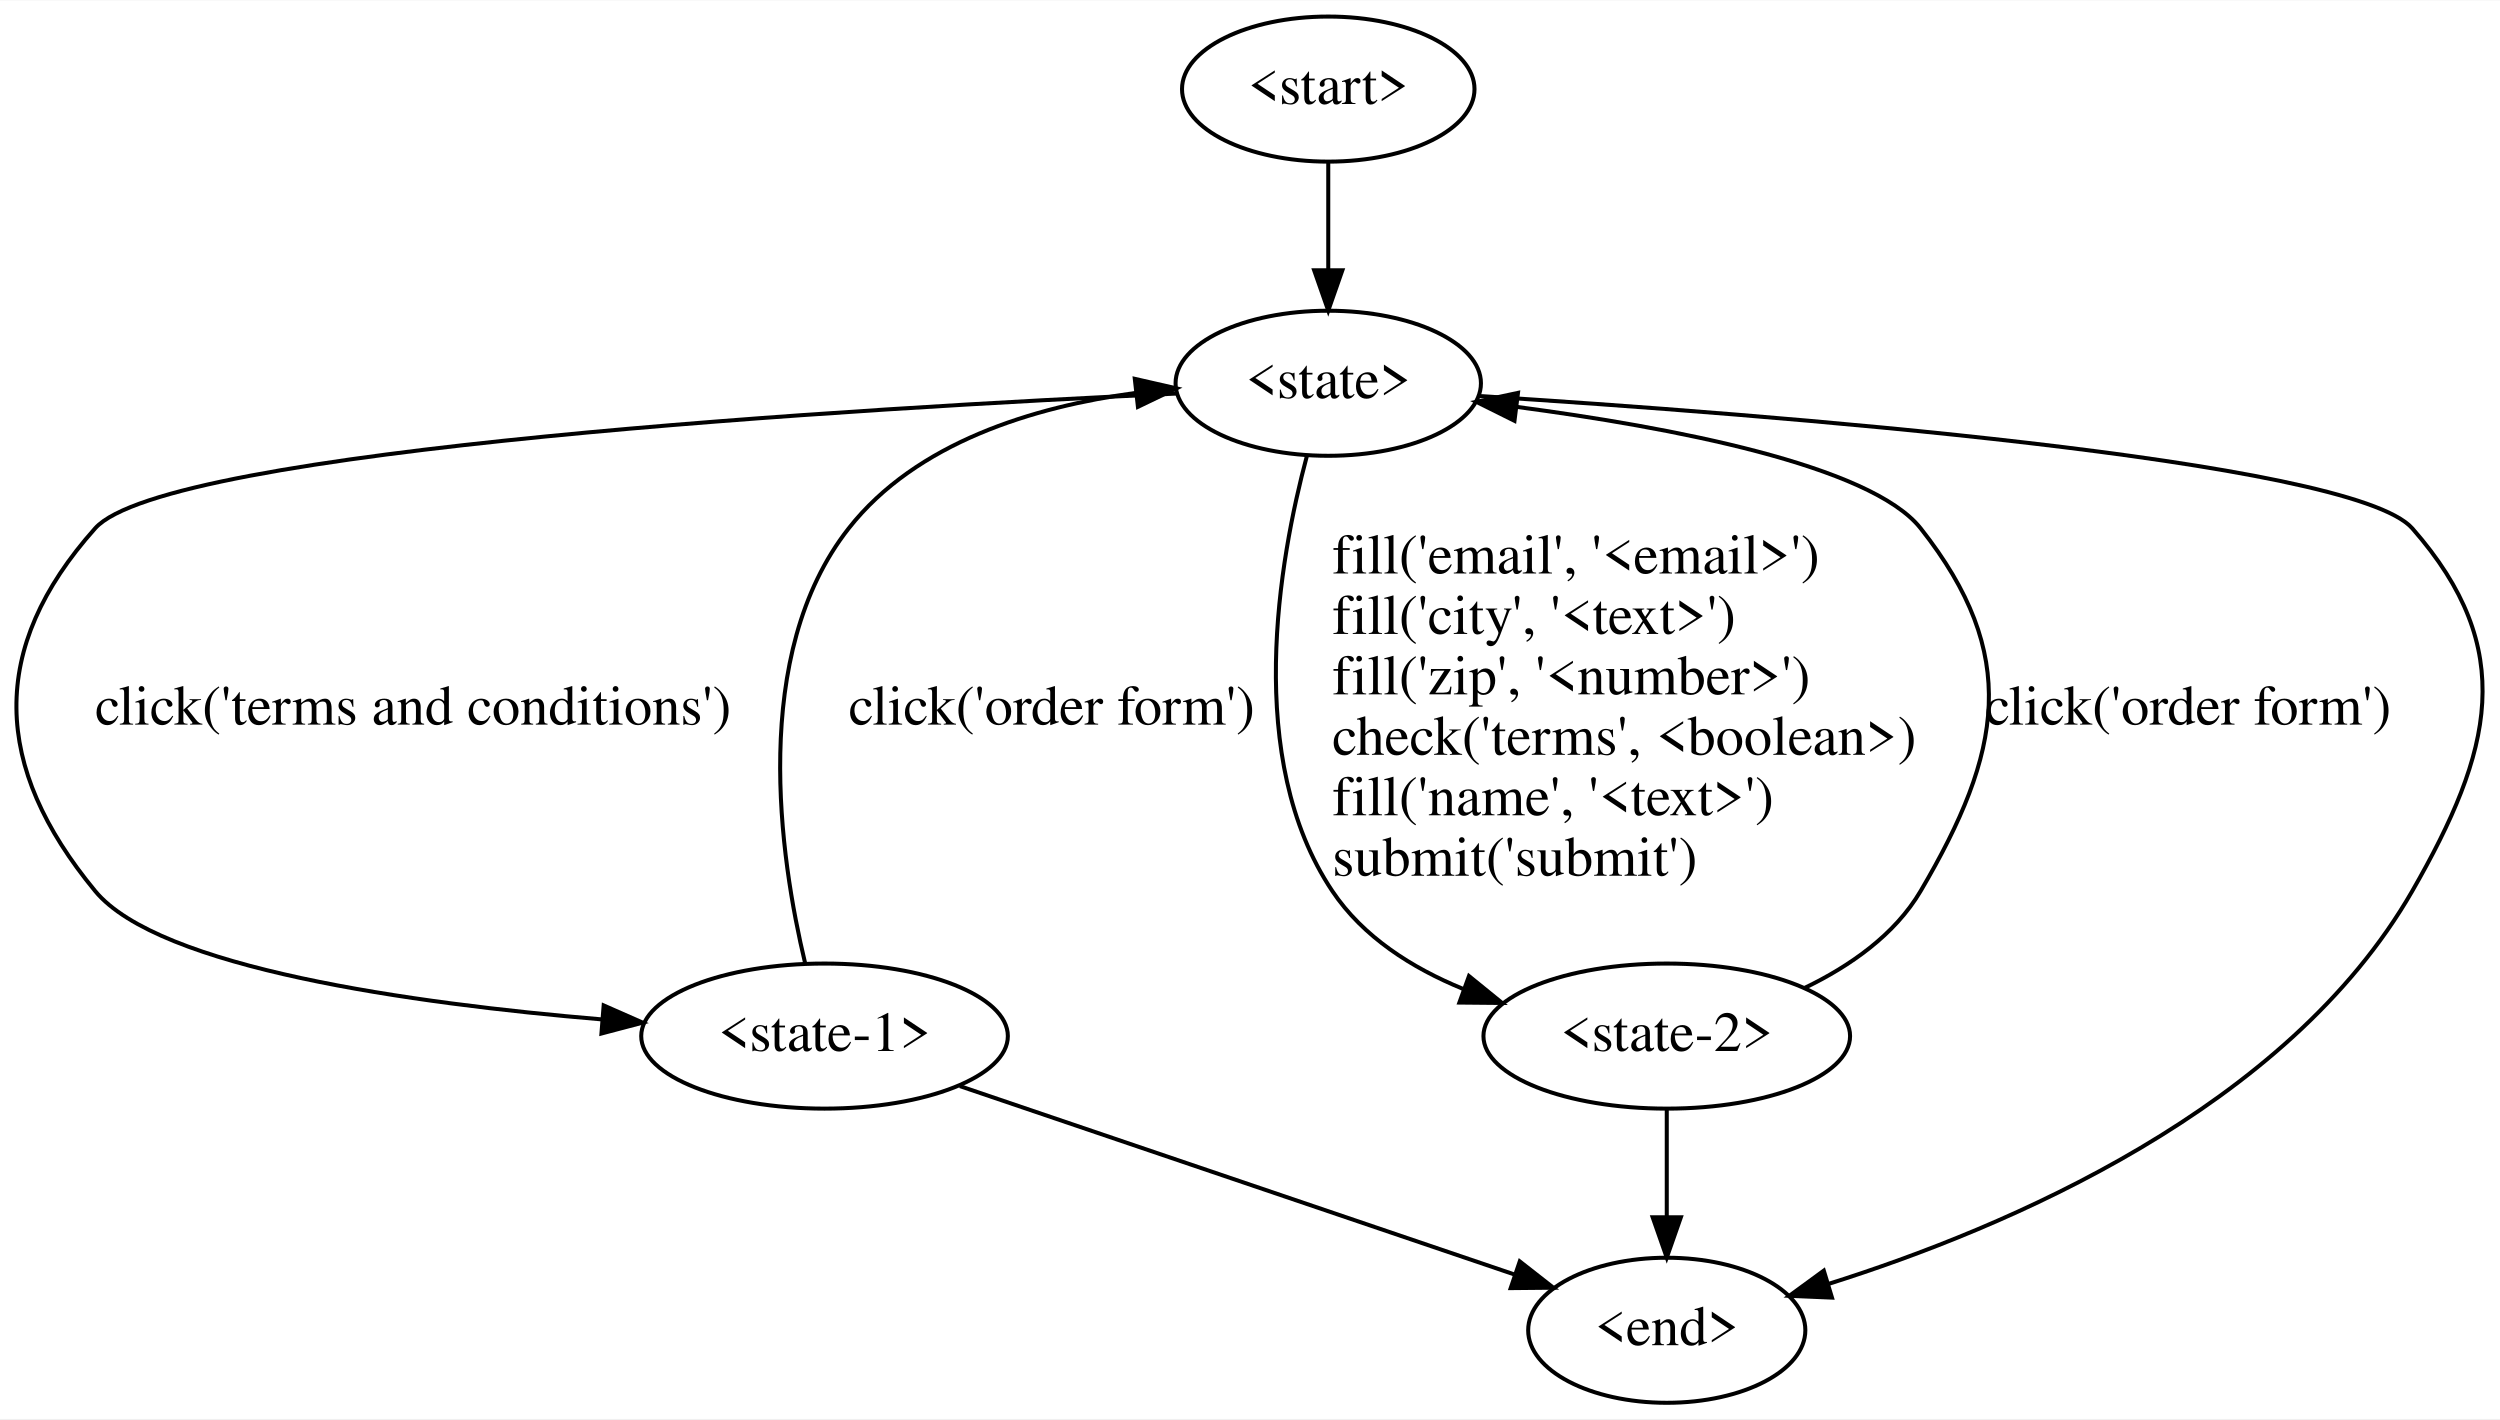
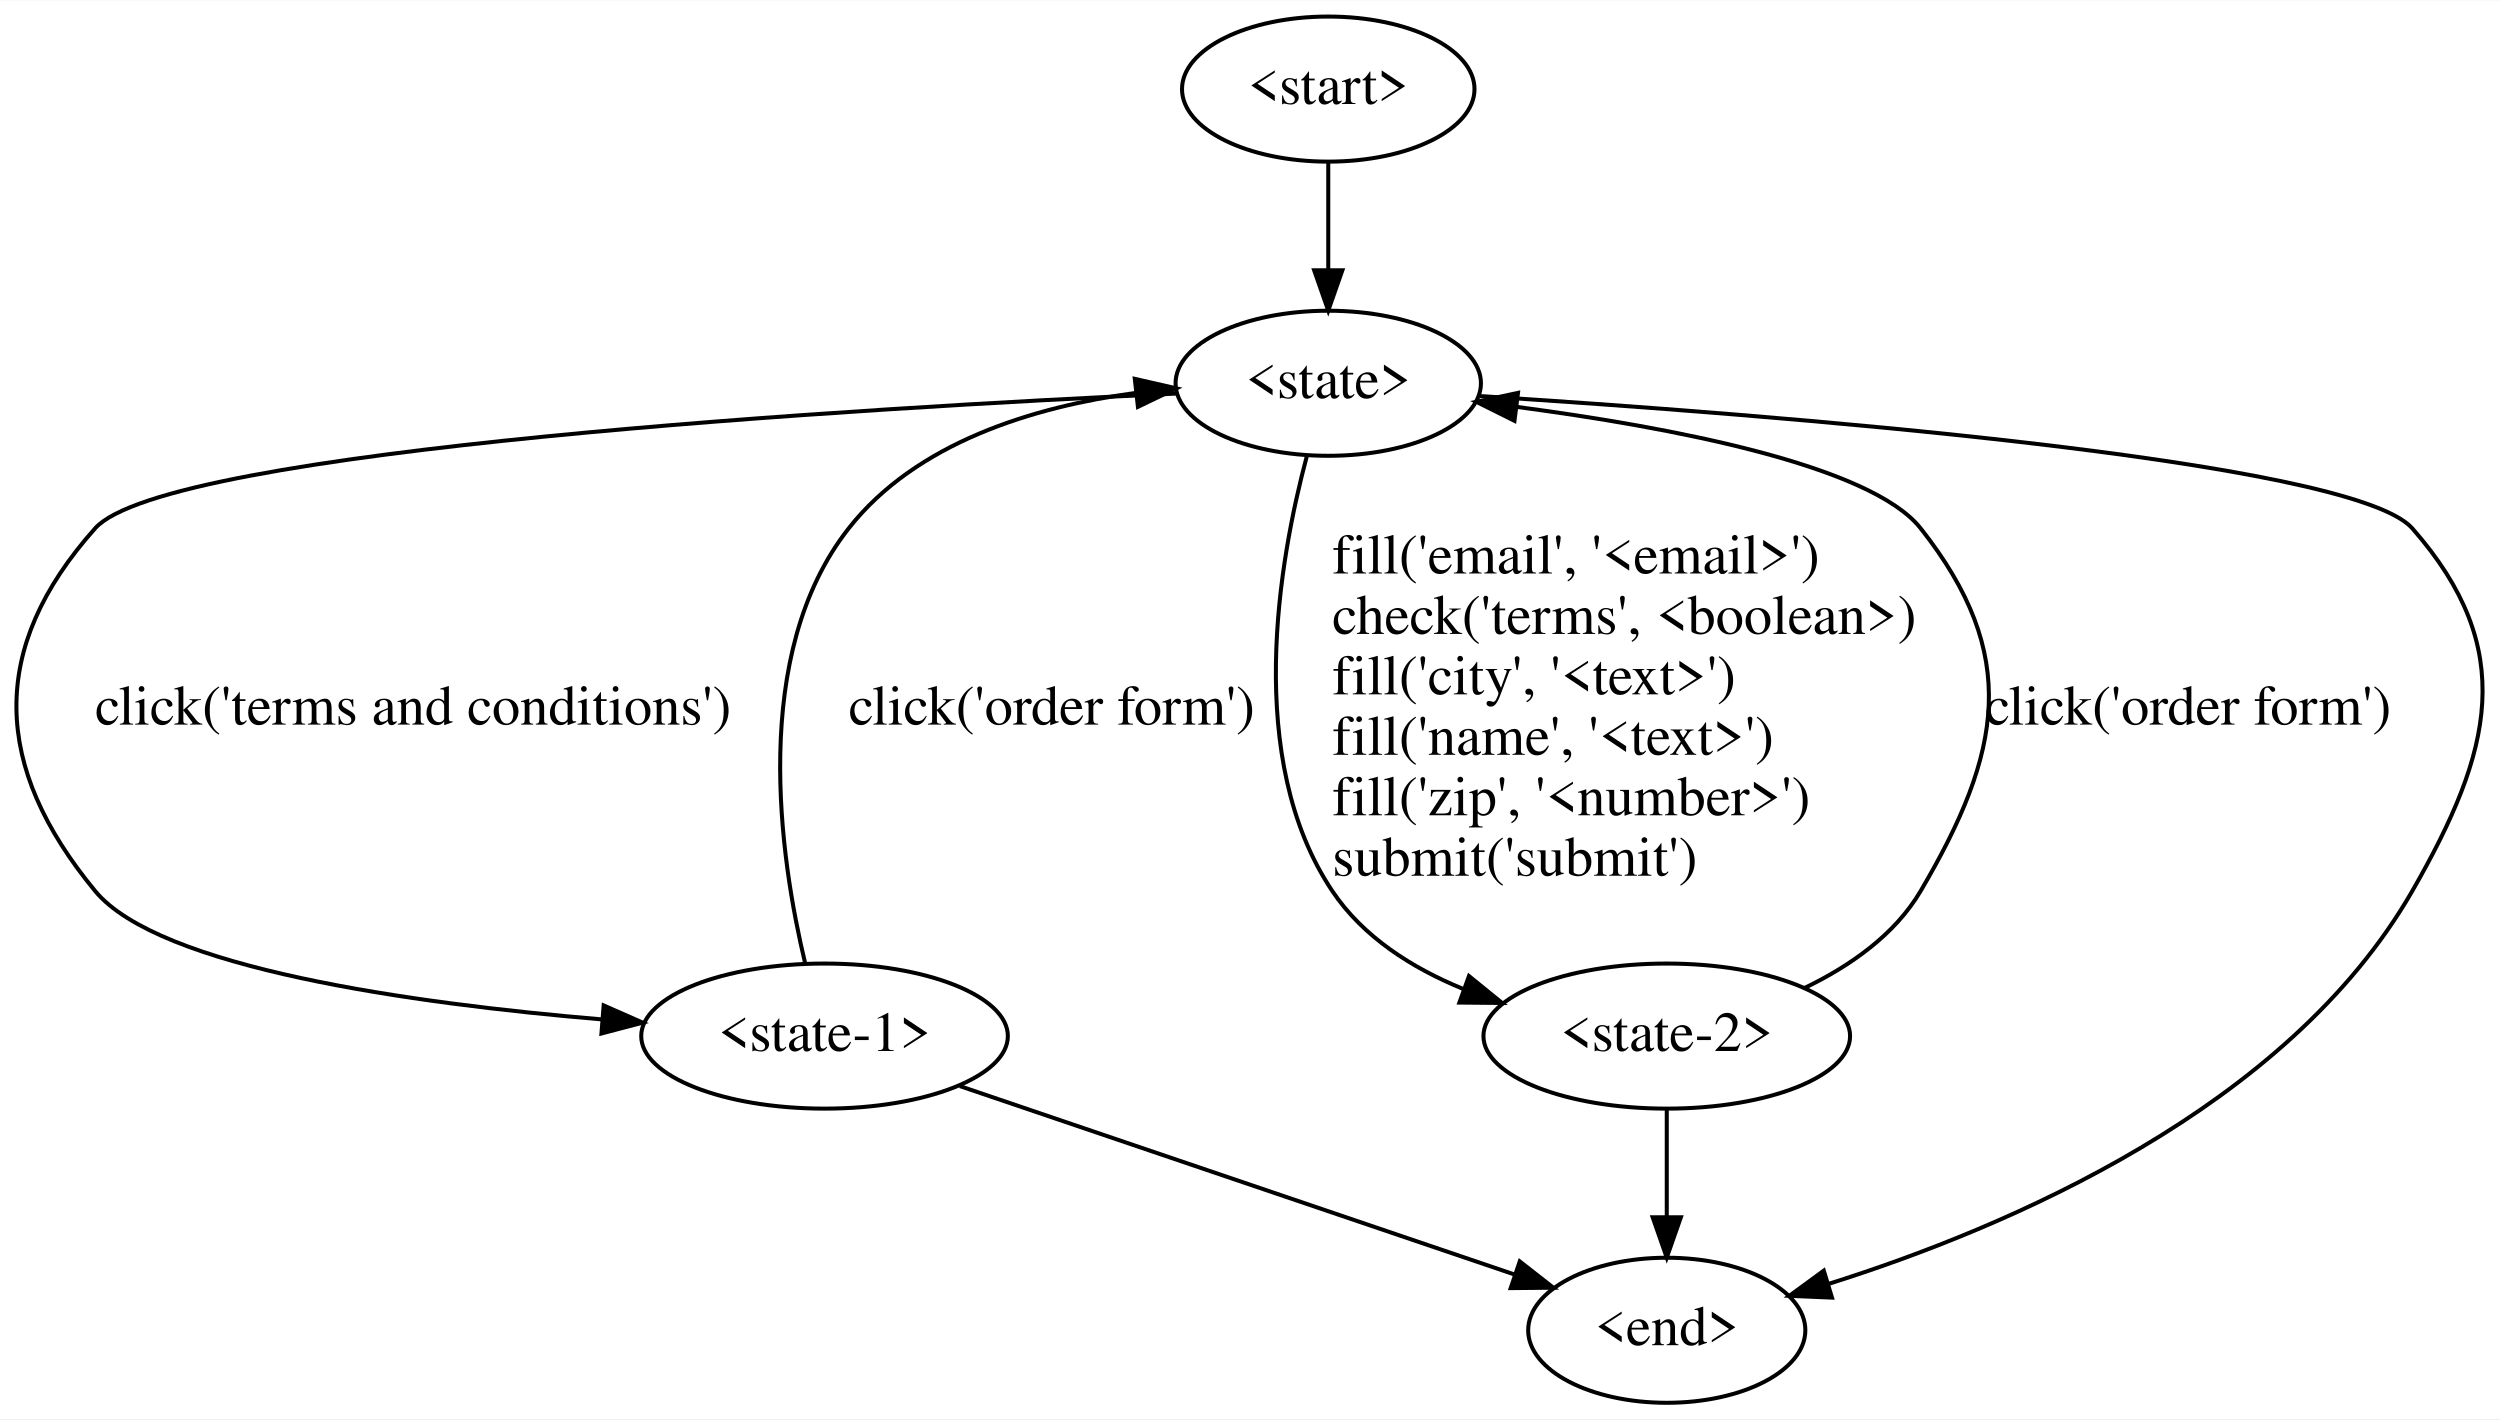
<svg xmlns="http://www.w3.org/2000/svg" width="620pt" height="352pt" viewBox="0.00 0.00 620.38 352.00">
  <g id="graph0" class="graph" transform="scale(1 1) rotate(0) translate(4 348)">
    <polygon fill="white" stroke="transparent" points="-4,4 -4,-348 616.38,-348 616.38,4 -4,4" />
    <g id="node1" class="node">
      <ellipse fill="none" stroke="black" cx="325.61" cy="-326" rx="36.29" ry="18" />
      <text text-anchor="middle" x="325.61" y="-322.3" font-family="Times,serif" font-size="14.00">&lt;start&gt;</text>
    </g>
    <g id="node2" class="node">
      <ellipse fill="none" stroke="black" cx="325.61" cy="-253" rx="37.89" ry="18" />
      <text text-anchor="middle" x="325.61" y="-249.3" font-family="Times,serif" font-size="14.00">&lt;state&gt;</text>
    </g>
    <g id="edge1" class="edge">
      <path fill="none" stroke="black" d="M325.61,-307.81C325.61,-299.79 325.61,-290.05 325.61,-281.07" />
      <polygon fill="black" stroke="black" points="329.11,-281.03 325.61,-271.03 322.11,-281.03 329.11,-281.03" />
    </g>
    <g id="node3" class="node">
      <ellipse fill="none" stroke="black" cx="200.61" cy="-91" rx="45.49" ry="18" />
      <text text-anchor="middle" x="200.61" y="-87.3" font-family="Times,serif" font-size="14.00">&lt;state-1&gt;</text>
    </g>
    <g id="edge2" class="edge">
      <path fill="none" stroke="black" d="M288.02,-250.45C210.2,-246.86 37.2,-236.73 19.61,-217 -7.02,-187.15 -5.85,-157.85 19.61,-127 35.36,-107.91 98.13,-99.11 145.37,-95.14" />
      <polygon fill="black" stroke="black" points="145.8,-98.61 155.49,-94.34 145.25,-91.64 145.8,-98.61" />
      <text text-anchor="start" x="19.61" y="-168.3" font-family="Times,serif" font-size="14.00">click('terms and conditions')</text>
    </g>
    <g id="node4" class="node">
      <ellipse fill="none" stroke="black" cx="409.61" cy="-91" rx="45.49" ry="18" />
      <text text-anchor="middle" x="409.61" y="-87.3" font-family="Times,serif" font-size="14.00">&lt;state-2&gt;</text>
    </g>
    <g id="edge3" class="edge">
      <path fill="none" stroke="black" d="M320.3,-234.93C313.4,-209.15 304.64,-159.82 326.61,-127 334.23,-115.61 346.37,-107.91 359.03,-102.72" />
      <polygon fill="black" stroke="black" points="360.53,-105.9 368.75,-99.22 358.15,-99.32 360.53,-105.9" />
      <text text-anchor="start" x="326.61" y="-205.8" font-family="Times,serif" font-size="14.00">fill('email', '&lt;email&gt;')</text>
-       <text text-anchor="start" x="326.61" y="-190.8" font-family="Times,serif" font-size="14.00">fill('city', '&lt;text&gt;')</text>
-       <text text-anchor="start" x="326.61" y="-175.8" font-family="Times,serif" font-size="14.00">fill('zip', '&lt;number&gt;')</text>
-       <text text-anchor="start" x="326.61" y="-160.8" font-family="Times,serif" font-size="14.00">check('terms', &lt;boolean&gt;)</text>
-       <text text-anchor="start" x="326.61" y="-145.8" font-family="Times,serif" font-size="14.00">fill('name', '&lt;text&gt;')</text>
+       <text text-anchor="start" x="326.61" y="-190.8" font-family="Times,serif" font-size="14.00">check('terms', &lt;boolean&gt;)</text>
+       <text text-anchor="start" x="326.61" y="-175.8" font-family="Times,serif" font-size="14.00">fill('city', '&lt;text&gt;')</text>
+       <text text-anchor="start" x="326.61" y="-160.8" font-family="Times,serif" font-size="14.00">fill('name', '&lt;text&gt;')</text>
+       <text text-anchor="start" x="326.61" y="-145.8" font-family="Times,serif" font-size="14.00">fill('zip', '&lt;number&gt;')</text>
      <text text-anchor="start" x="326.61" y="-130.8" font-family="Times,serif" font-size="14.00">submit('submit')</text>
    </g>
    <g id="node5" class="node">
      <ellipse fill="none" stroke="black" cx="409.61" cy="-18" rx="34.39" ry="18" />
      <text text-anchor="middle" x="409.61" y="-14.3" font-family="Times,serif" font-size="14.00">&lt;end&gt;</text>
    </g>
    <g id="edge4" class="edge">
      <path fill="none" stroke="black" d="M362.92,-249.84C433.2,-245.38 579.55,-234.14 594.61,-217 621,-186.95 614.52,-161.69 594.61,-127 563.62,-73.03 494.09,-43.47 449.65,-29.47" />
      <polygon fill="black" stroke="black" points="450.61,-26.1 440.03,-26.55 448.58,-32.8 450.61,-26.1" />
    </g>
    <g id="edge5" class="edge">
      <path fill="none" stroke="black" d="M195.8,-109.07C189.52,-135.3 182.03,-185.75 206.61,-217 223.39,-238.35 252.52,-247.16 277.76,-250.6" />
      <polygon fill="black" stroke="black" points="277.6,-254.1 287.93,-251.74 278.38,-247.15 277.6,-254.1" />
      <text text-anchor="start" x="206.61" y="-168.3" font-family="Times,serif" font-size="14.00">click('order form')</text>
    </g>
    <g id="edge6" class="edge">
      <path fill="none" stroke="black" d="M234.19,-78.59C271.84,-65.8 332.76,-45.1 371.99,-31.78" />
      <polygon fill="black" stroke="black" points="373.13,-35.09 381.47,-28.56 370.88,-28.46 373.13,-35.09" />
    </g>
    <g id="edge7" class="edge">
      <path fill="none" stroke="black" d="M443.88,-102.98C455.04,-108.36 466.2,-116.11 472.61,-127 492.89,-161.47 497.4,-185.61 472.61,-217 460.22,-232.69 410.49,-242.1 372.27,-247.15" />
      <polygon fill="black" stroke="black" points="371.82,-243.68 362.33,-248.4 372.69,-250.62 371.82,-243.68" />
      <text text-anchor="start" x="488.61" y="-168.3" font-family="Times,serif" font-size="14.00">click('order form')</text>
    </g>
    <g id="edge8" class="edge">
      <path fill="none" stroke="black" d="M409.61,-72.81C409.61,-64.79 409.61,-55.05 409.61,-46.07" />
      <polygon fill="black" stroke="black" points="413.11,-46.03 409.61,-36.03 406.11,-46.03 413.11,-46.03" />
    </g>
  </g>
</svg>
